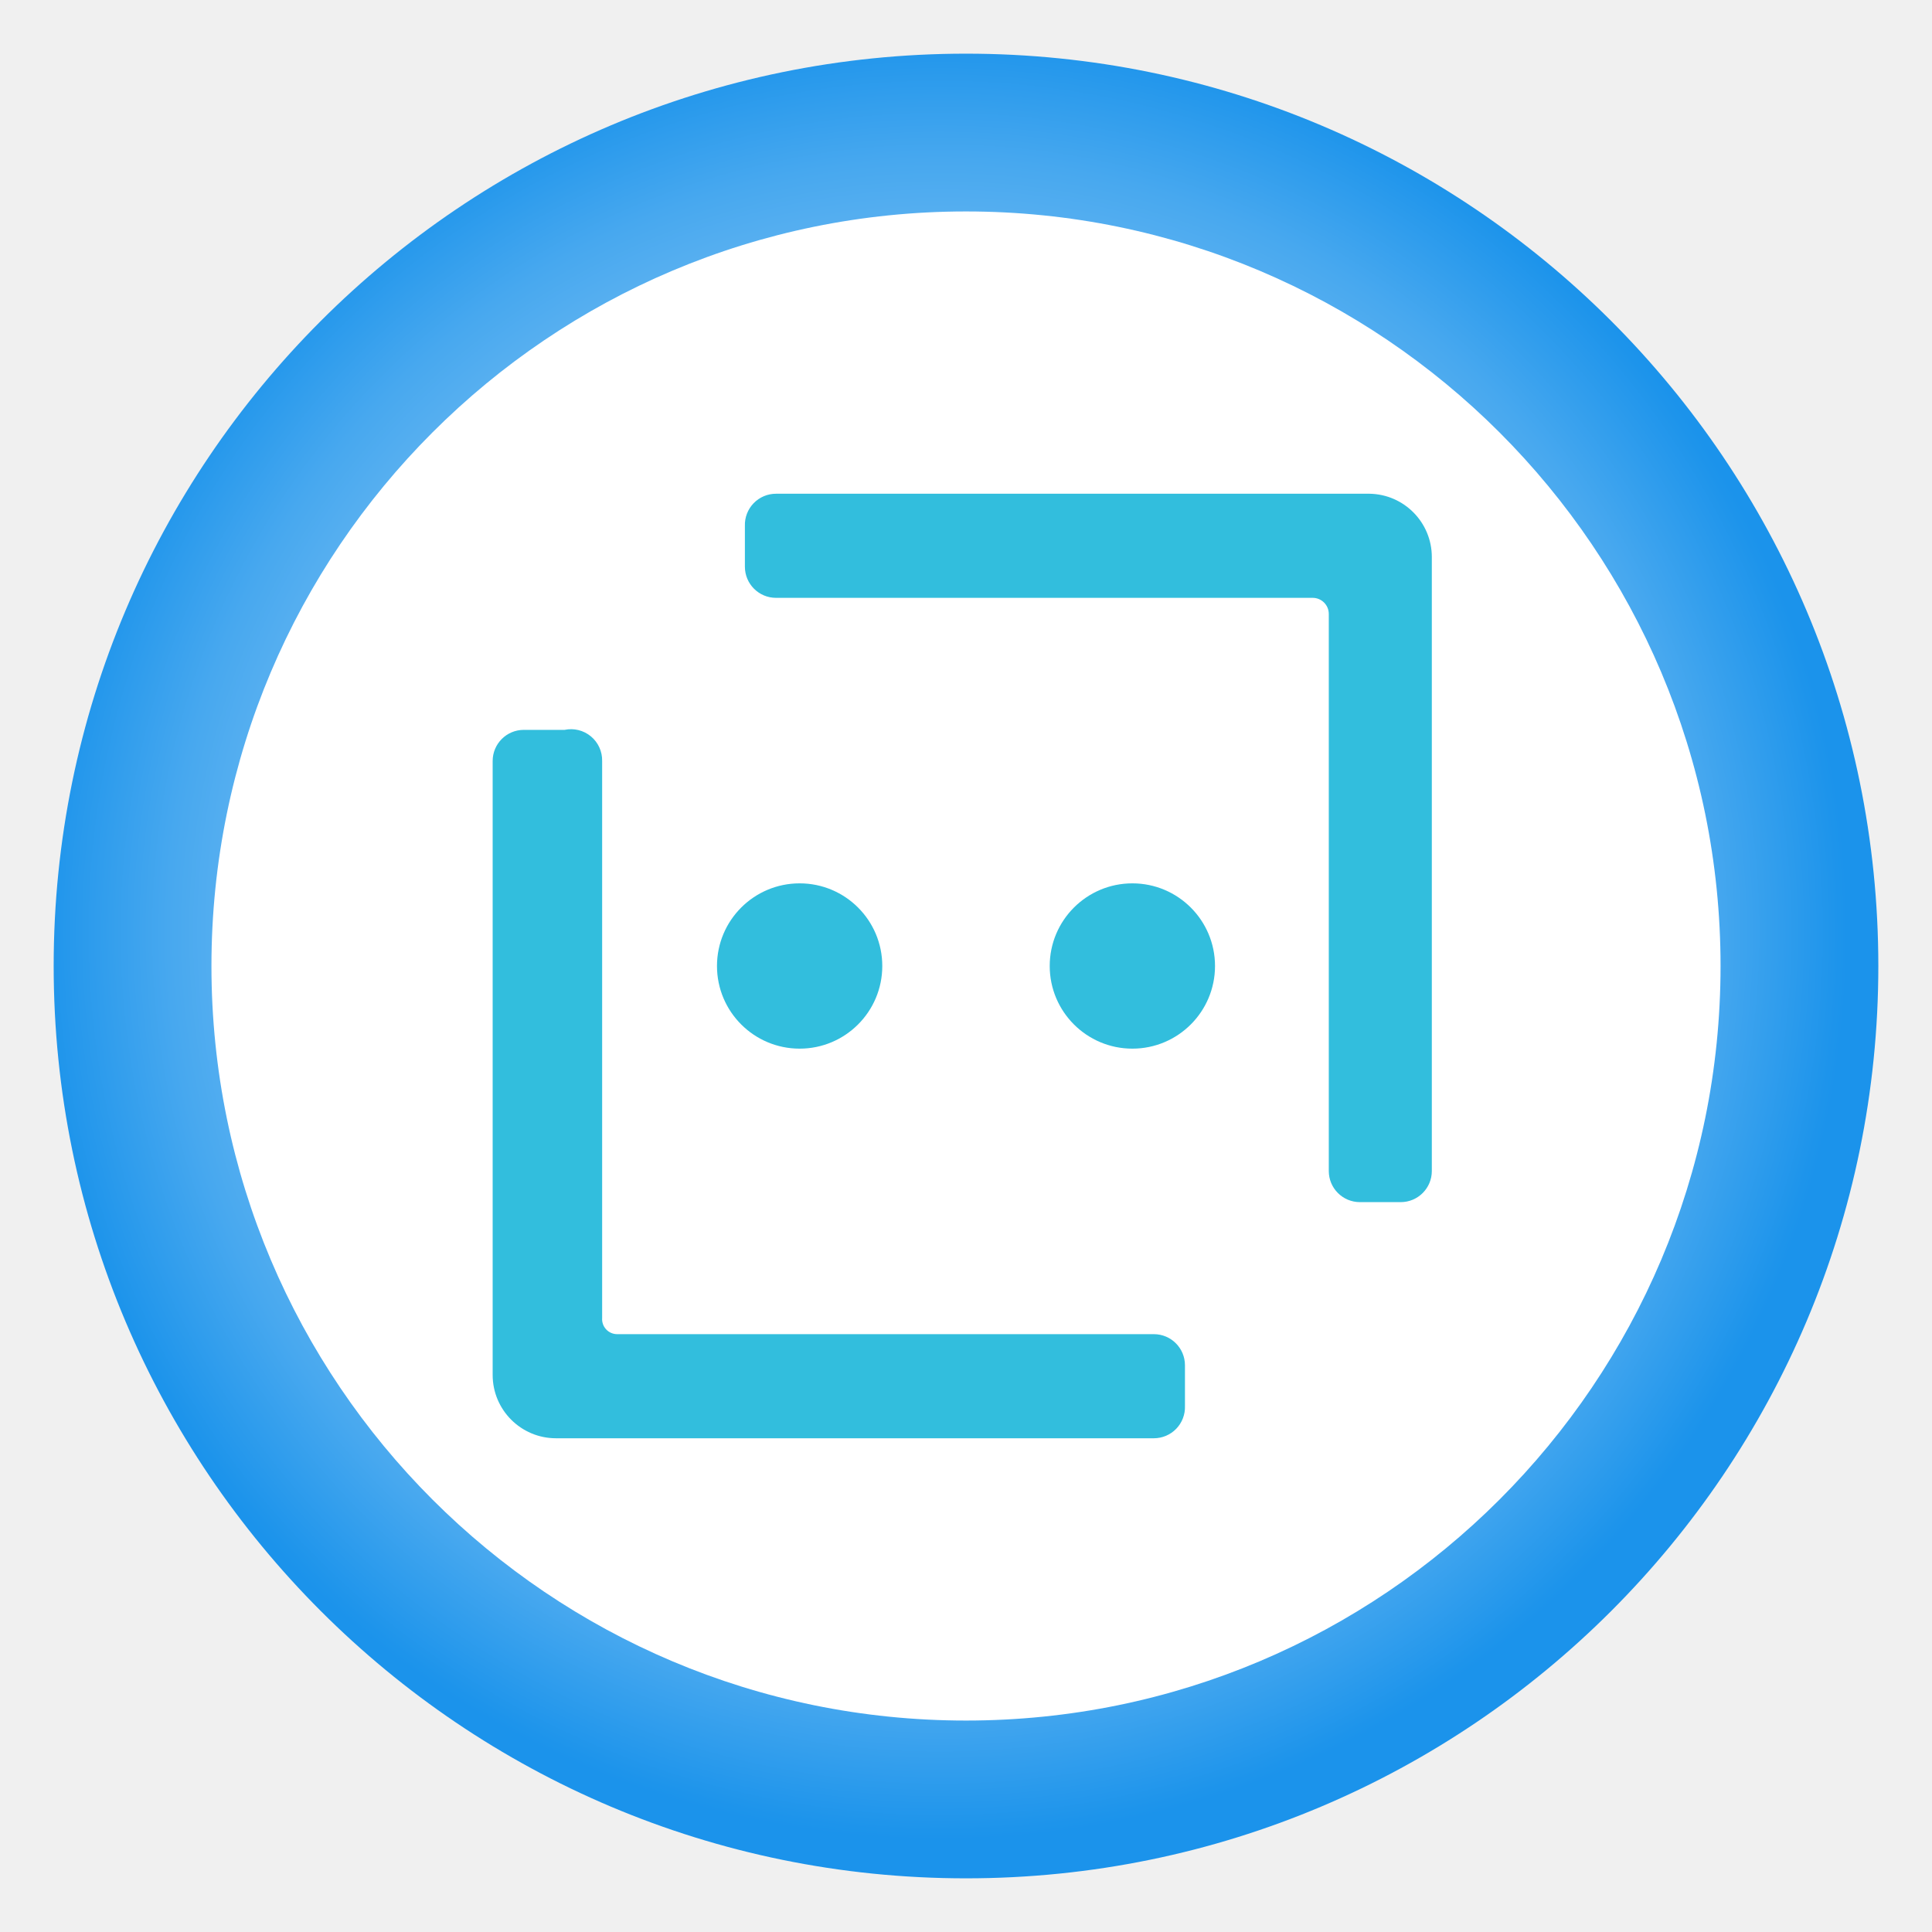
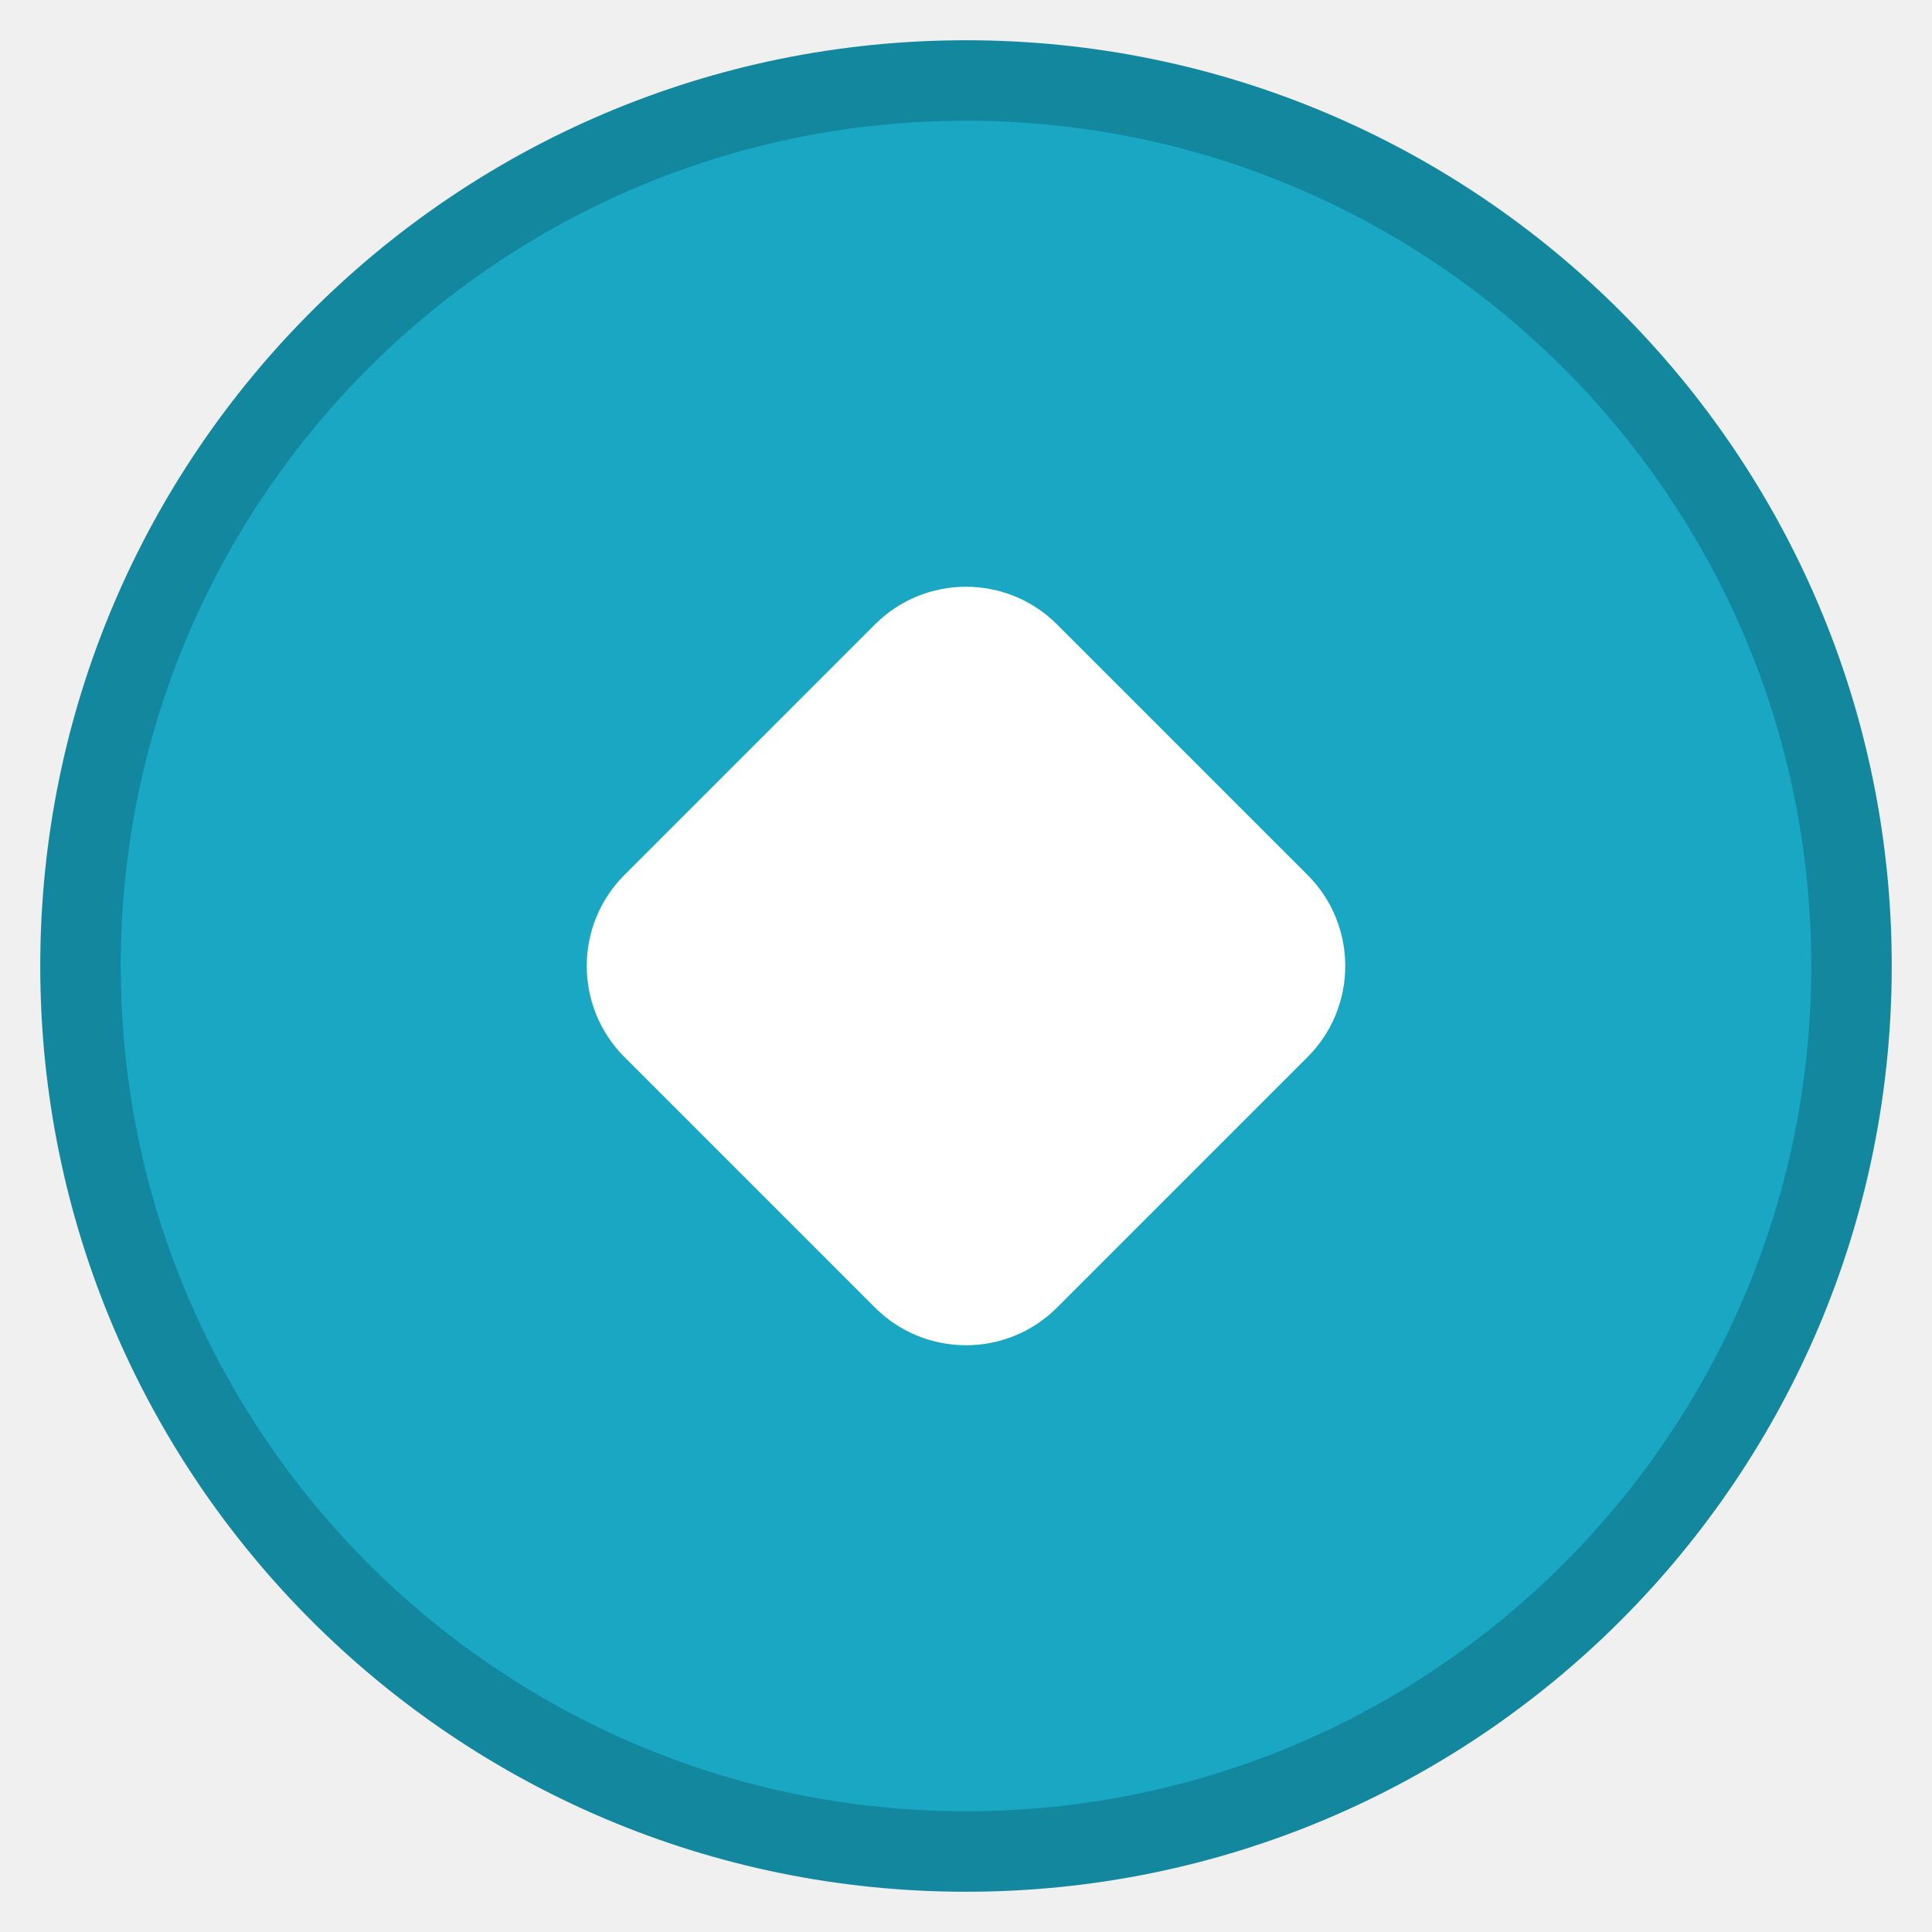
- <svg xmlns="http://www.w3.org/2000/svg" id="MemberIcon" width="18" height="18" viewBox="0 0 18 18">
-   <defs>
-     <radialGradient id="b915730c-dc69-4cd4-8cf3-619882b8e8ab" cx="55.71" cy="71.92" r="9" gradientTransform="translate(-43.61 -58.92) scale(0.94 0.94)" gradientUnits="userSpaceOnUse">
-       <stop offset="0.67" stop-color="#6bb9f2" />
-       <stop offset="0.74" stop-color="#61b4f1" />
-       <stop offset="0.85" stop-color="#47a8ef" />
-       <stop offset="0.99" stop-color="#1d94eb" />
-       <stop offset="1" stop-color="#1b93eb" />
-     </radialGradient>
-   </defs>
-   <path id="f6a29e1b-194b-4d8d-8529-49edea7bbba0" d="M9,.5A8.5,8.5,0,1,0,17.5,9,8.5,8.5,0,0,0,9,.5Z" fill="url(#b915730c-dc69-4cd4-8cf3-619882b8e8ab)" />
-   <circle cx="9" cy="9" r="7.03" fill="#fff" />
-   <circle cx="7.45" cy="9" r="0.77" fill="#32bedd" />
-   <path d="M5.26,6.8H4.88a.29.29,0,0,0-.29.29v5.72a.59.59,0,0,0,.59.59h5.57a.29.29,0,0,0,.29-.3v-.38a.29.29,0,0,0-.29-.29h-5a.14.14,0,0,1-.14-.15V7.09A.29.29,0,0,0,5.26,6.8Z" fill="#32bedd" />
-   <circle cx="10.55" cy="9" r="0.77" fill="#32bedd" />
-   <path d="M12.42,4.6H7.23a.29.29,0,0,0-.29.3v.38a.29.29,0,0,0,.29.29h5a.15.15,0,0,1,.15.15v5.19a.29.29,0,0,0,.29.29h.38a.29.29,0,0,0,.29-.29V5.19a.59.59,0,0,0-.58-.59Z" fill="#32bedd" />
+ <svg xmlns="http://www.w3.org/2000/svg" id="MemberIcon" width="24" height="24" viewBox="0 0 24 24">
+   <circle cx="12" cy="12" r="11" fill="#19a7c4" />
+   <circle cx="12" cy="12" r="11" fill="none" stroke="#12879e" stroke-width="1" />
+   <rect x="8.2" y="8.2" width="7.6" height="7.6" rx="1.6" transform="rotate(45 12 12)" fill="#fff" />
</svg>
